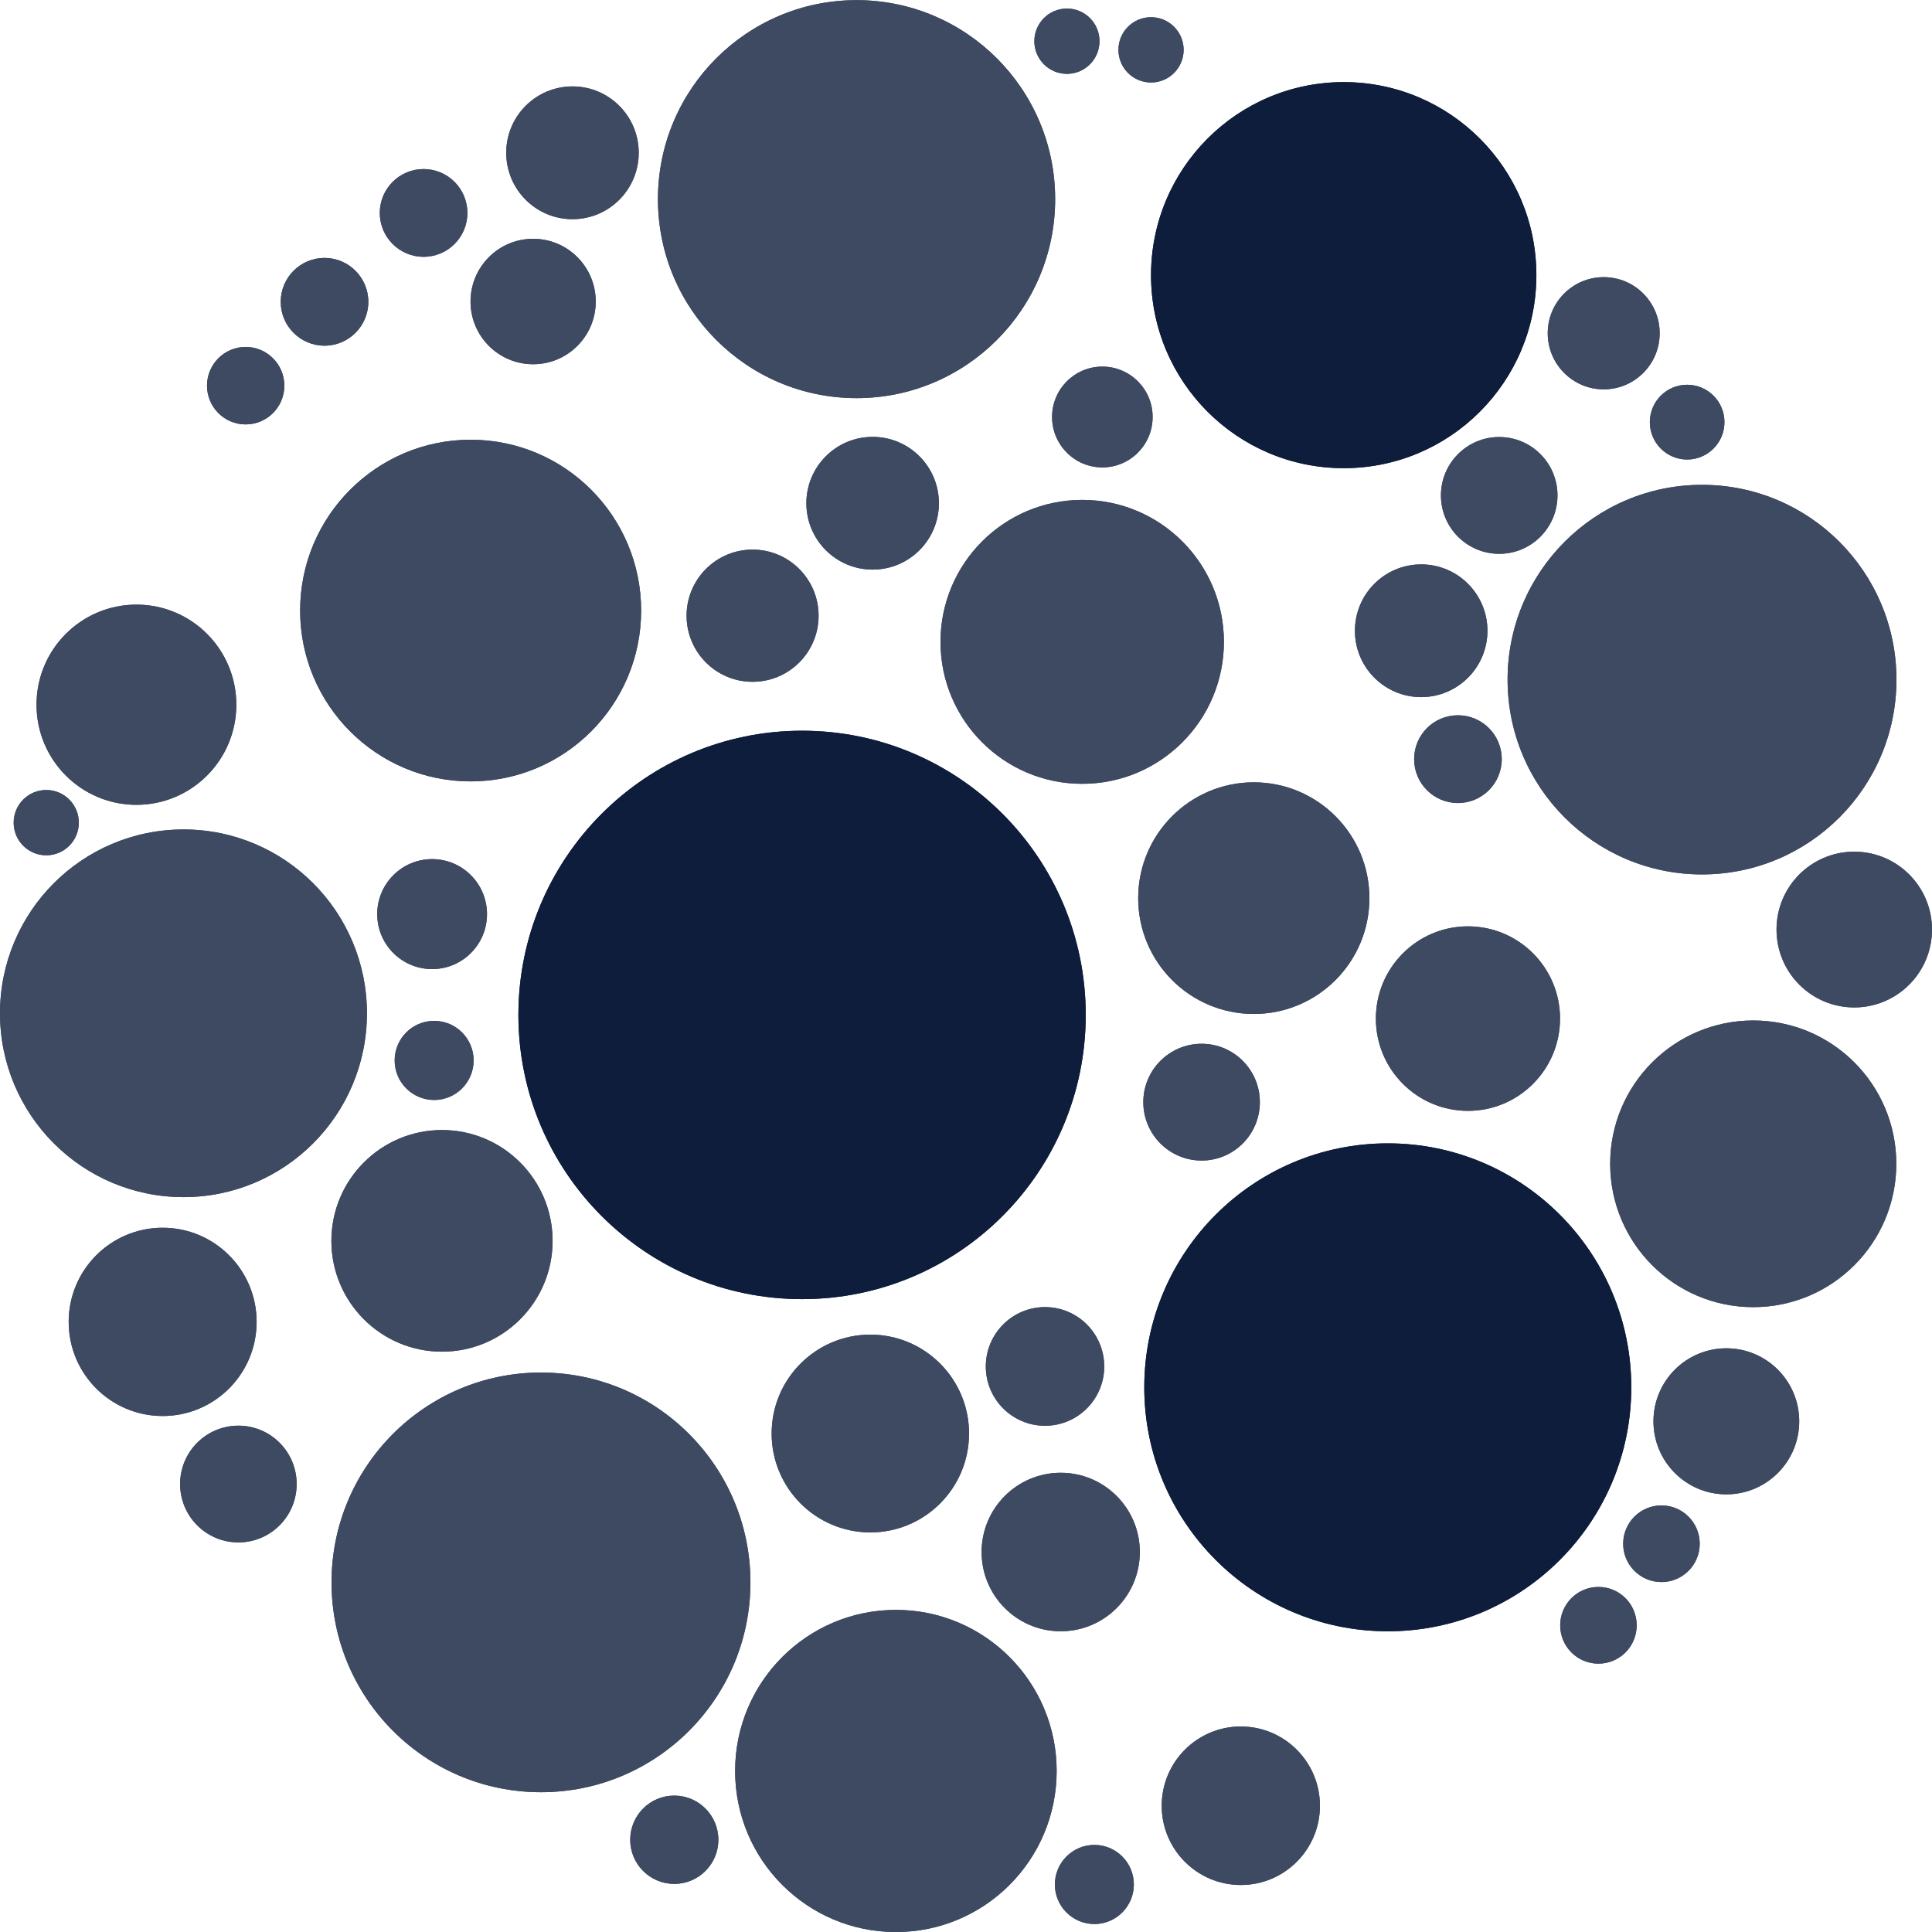
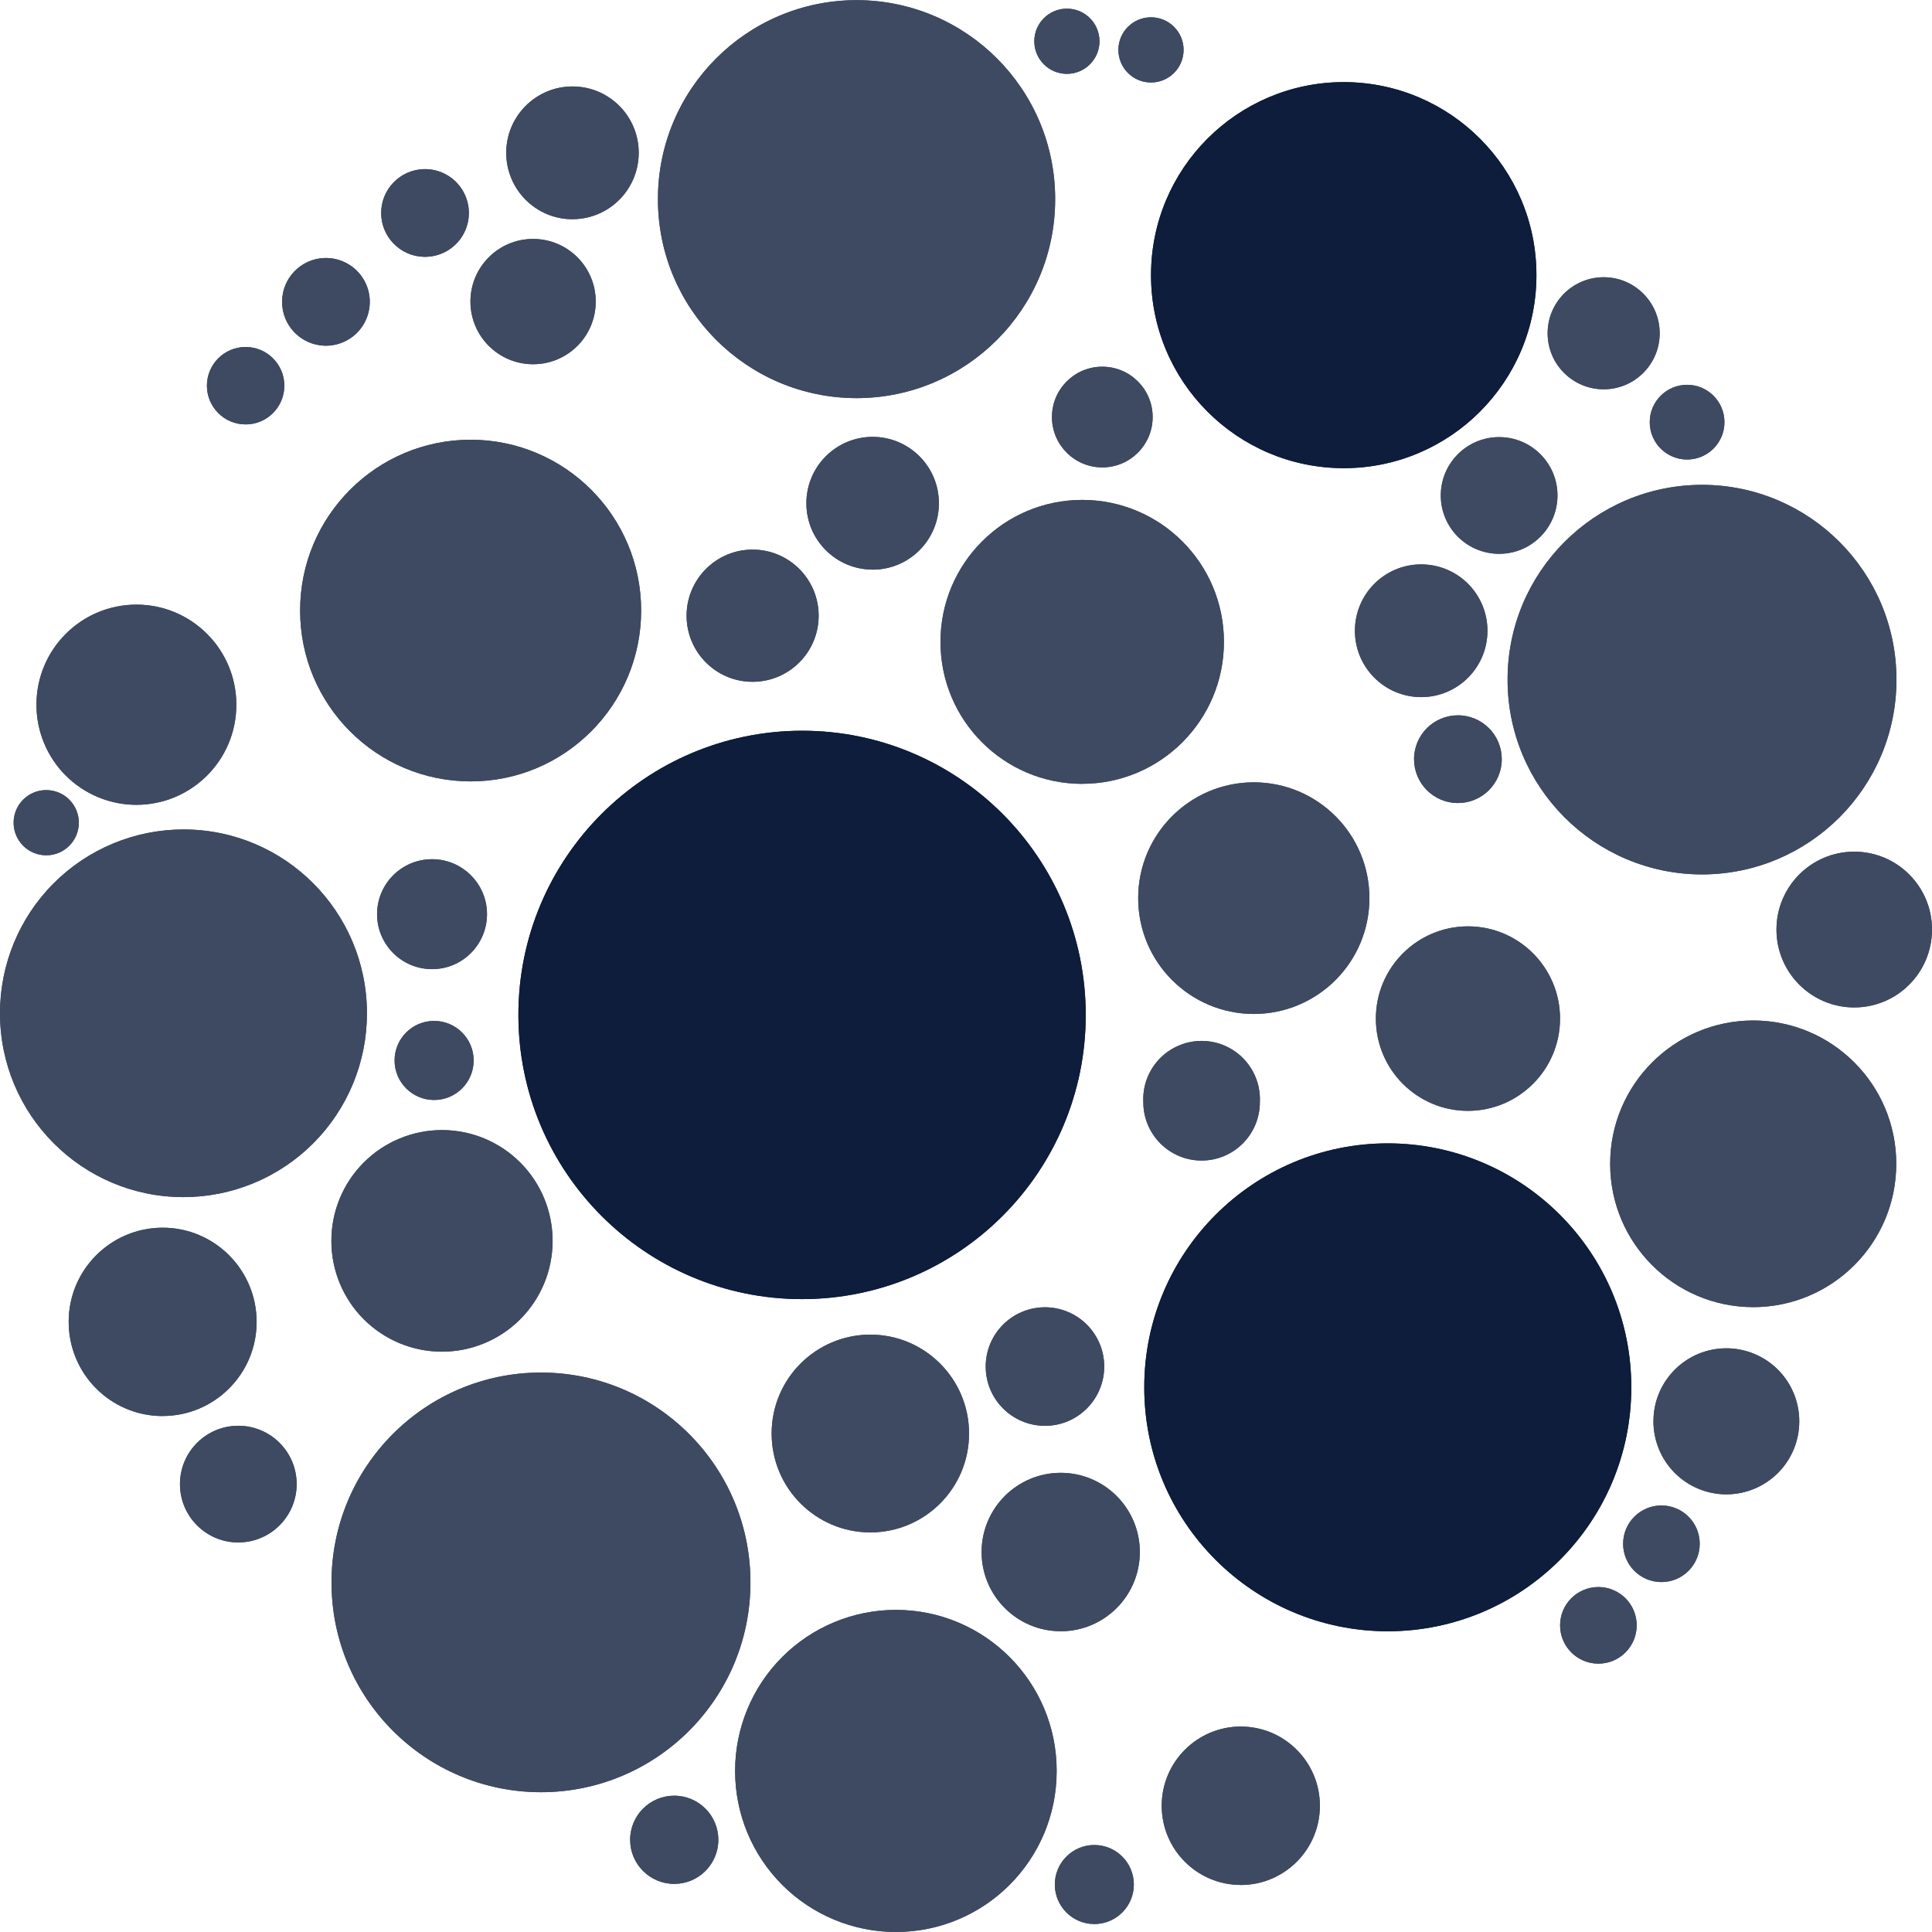
- <svg xmlns="http://www.w3.org/2000/svg" width="40" height="40" viewBox="0 0 40 40" fill="none">
-   <g id="Group">
-     <g id="Group_2">
-       <g id="Vector">
-         <path d="M27.82 9.693C30.023 9.693 31.809 7.904 31.809 5.697C31.809 3.49 30.023 1.7 27.82 1.7C25.617 1.7 23.831 3.49 23.831 5.697C23.831 7.904 25.617 9.693 27.82 9.693Z" fill="#0D1D3B" />
-         <path d="M27.82 9.693C30.023 9.693 31.809 7.904 31.809 5.697C31.809 3.49 30.023 1.7 27.82 1.7C25.617 1.7 23.831 3.49 23.831 5.697C23.831 7.904 25.617 9.693 27.82 9.693Z" fill="#0D1D3B" />
-       </g>
-       <g id="Vector_2">
-         <path d="M28.733 33.774C31.517 33.774 33.774 31.513 33.774 28.723C33.774 25.933 31.517 23.672 28.733 23.672C25.948 23.672 23.691 25.933 23.691 28.723C23.691 31.513 25.948 33.774 28.733 33.774Z" fill="#0D1D3B" />
-         <path d="M28.733 33.774C31.517 33.774 33.774 31.513 33.774 28.723C33.774 25.933 31.517 23.672 28.733 23.672C25.948 23.672 23.691 25.933 23.691 28.723C23.691 31.513 25.948 33.774 28.733 33.774Z" fill="#0D1D3B" />
-       </g>
-       <g id="Vector_3">
-         <path d="M16.606 26.897C19.85 26.897 22.479 24.263 22.479 21.013C22.479 17.763 19.85 15.129 16.606 15.129C13.362 15.129 10.733 17.763 10.733 21.013C10.733 24.263 13.362 26.897 16.606 26.897Z" fill="#0D1D3B" />
-         <path d="M16.606 26.897C19.85 26.897 22.479 24.263 22.479 21.013C22.479 17.763 19.85 15.129 16.606 15.129C13.362 15.129 10.733 17.763 10.733 21.013C10.733 24.263 13.362 26.897 16.606 26.897Z" fill="#0D1D3B" />
-       </g>
-     </g>
-     <g id="Group_3" opacity="0.8">
-       <g id="Vector_4">
-         <path d="M18.02 31.727C19.148 31.727 20.063 30.81 20.063 29.679C20.063 28.549 19.148 27.632 18.02 27.632C16.891 27.632 15.976 28.549 15.976 29.679C15.976 30.81 16.891 31.727 18.02 31.727Z" fill="#0D1D3B" />
-         <path d="M18.02 31.727C19.148 31.727 20.063 30.81 20.063 29.679C20.063 28.549 19.148 27.632 18.02 27.632C16.891 27.632 15.976 28.549 15.976 29.679C15.976 30.81 16.891 31.727 18.02 31.727Z" fill="#0D1D3B" />
-       </g>
-       <g id="Vector_5">
-         <path d="M25.69 39.027C26.594 39.027 27.328 38.292 27.328 37.386C27.328 36.48 26.594 35.745 25.69 35.745C24.785 35.745 24.052 36.48 24.052 37.386C24.052 38.292 24.785 39.027 25.69 39.027Z" fill="#0D1D3B" />
-         <path d="M25.69 39.027C26.594 39.027 27.328 38.292 27.328 37.386C27.328 36.48 26.594 35.745 25.69 35.745C24.785 35.745 24.052 36.48 24.052 37.386C24.052 38.292 24.785 39.027 25.69 39.027Z" fill="#0D1D3B" />
-       </g>
-       <g id="Vector_6">
-         <path d="M34.93 9.514C35.357 9.514 35.703 9.167 35.703 8.74C35.703 8.312 35.357 7.966 34.93 7.966C34.504 7.966 34.158 8.312 34.158 8.74C34.158 9.167 34.504 9.514 34.93 9.514Z" fill="#0D1D3B" />
-         <path d="M34.93 9.514C35.357 9.514 35.703 9.167 35.703 8.74C35.703 8.312 35.357 7.966 34.93 7.966C34.504 7.966 34.158 8.312 34.158 8.74C34.158 9.167 34.504 9.514 34.93 9.514Z" fill="#0D1D3B" />
-       </g>
-       <g id="Vector_7">
-         <path d="M3.799 24.785C5.897 24.785 7.597 23.081 7.597 20.979C7.597 18.877 5.897 17.173 3.799 17.173C1.701 17.173 0 18.877 0 20.979C0 23.081 1.701 24.785 3.799 24.785Z" fill="#0D1D3B" />
-         <path d="M3.799 24.785C5.897 24.785 7.597 23.081 7.597 20.979C7.597 18.877 5.897 17.173 3.799 17.173C1.701 17.173 0 18.877 0 20.979C0 23.081 1.701 24.785 3.799 24.785Z" fill="#0D1D3B" />
-       </g>
-       <g id="Vector_8">
-         <path d="M3.367 29.317C4.442 29.317 5.313 28.445 5.313 27.368C5.313 26.292 4.442 25.419 3.367 25.419C2.293 25.419 1.422 26.292 1.422 27.368C1.422 28.445 2.293 29.317 3.367 29.317Z" fill="#0D1D3B" />
-         <path d="M3.367 29.317C4.442 29.317 5.313 28.445 5.313 27.368C5.313 26.292 4.442 25.419 3.367 25.419C2.293 25.419 1.422 26.292 1.422 27.368C1.422 28.445 2.293 29.317 3.367 29.317Z" fill="#0D1D3B" />
-       </g>
-       <g id="Vector_9">
-         <path d="M22.406 16.228C24.026 16.228 25.34 14.912 25.34 13.289C25.34 11.666 24.026 10.35 22.406 10.35C20.786 10.35 19.472 11.666 19.472 13.289C19.472 14.912 20.786 16.228 22.406 16.228Z" fill="#0D1D3B" />
-         <path d="M22.406 16.228C24.026 16.228 25.34 14.912 25.34 13.289C25.34 11.666 24.026 10.35 22.406 10.35C20.786 10.35 19.472 11.666 19.472 13.289C19.472 14.912 20.786 16.228 22.406 16.228Z" fill="#0D1D3B" />
-       </g>
-       <g id="Vector_10">
-         <path d="M15.581 14.116C16.336 14.116 16.948 13.504 16.948 12.748C16.948 11.992 16.336 11.379 15.581 11.379C14.827 11.379 14.215 11.992 14.215 12.748C14.215 13.504 14.827 14.116 15.581 14.116Z" fill="#0D1D3B" />
-         <path d="M15.581 14.116C16.336 14.116 16.948 13.504 16.948 12.748C16.948 11.992 16.336 11.379 15.581 11.379C14.827 11.379 14.215 11.992 14.215 12.748C14.215 13.504 14.827 14.116 15.581 14.116Z" fill="#0D1D3B" />
-       </g>
-       <g id="Vector_11">
-         <path d="M22.823 9.677C23.398 9.677 23.864 9.209 23.864 8.633C23.864 8.057 23.398 7.59 22.823 7.59C22.248 7.59 21.782 8.057 21.782 8.633C21.782 9.209 22.248 9.677 22.823 9.677Z" fill="#0D1D3B" />
-         <path d="M22.823 9.677C23.398 9.677 23.864 9.209 23.864 8.633C23.864 8.057 23.398 7.59 22.823 7.59C22.248 7.59 21.782 8.057 21.782 8.633C21.782 9.209 22.248 9.677 22.823 9.677Z" fill="#0D1D3B" />
-       </g>
-       <g id="Vector_12">
-         <path d="M30.393 22.999C31.445 22.999 32.299 22.143 32.299 21.089C32.299 20.034 31.445 19.179 30.393 19.179C29.34 19.179 28.486 20.034 28.486 21.089C28.486 22.143 29.34 22.999 30.393 22.999Z" fill="#0D1D3B" />
-         <path d="M30.393 22.999C31.445 22.999 32.299 22.143 32.299 21.089C32.299 20.034 31.445 19.179 30.393 19.179C29.34 19.179 28.486 20.034 28.486 21.089C28.486 22.143 29.34 22.999 30.393 22.999Z" fill="#0D1D3B" />
-       </g>
-       <g id="Vector_13">
-         <path d="M25.958 20.993C27.28 20.993 28.352 19.92 28.352 18.595C28.352 17.271 27.28 16.197 25.958 16.197C24.637 16.197 23.565 17.271 23.565 18.595C23.565 19.92 24.637 20.993 25.958 20.993Z" fill="#0D1D3B" />
-         <path d="M25.958 20.993C27.28 20.993 28.352 19.92 28.352 18.595C28.352 17.271 27.28 16.197 25.958 16.197C24.637 16.197 23.565 17.271 23.565 18.595C23.565 19.92 24.637 20.993 25.958 20.993Z" fill="#0D1D3B" />
-       </g>
-       <g id="Vector_14">
-         <path d="M21.961 33.774C22.865 33.774 23.599 33.039 23.599 32.133C23.599 31.227 22.865 30.492 21.961 30.492C21.056 30.492 20.323 31.227 20.323 32.133C20.323 33.039 21.056 33.774 21.961 33.774Z" fill="#0D1D3B" />
-         <path d="M21.961 33.774C22.865 33.774 23.599 33.039 23.599 32.133C23.599 31.227 22.865 30.492 21.961 30.492C21.056 30.492 20.323 31.227 20.323 32.133C20.323 33.039 21.056 33.774 21.961 33.774Z" fill="#0D1D3B" />
-       </g>
-       <g id="Vector_15">
-         <path d="M2.825 16.663C3.967 16.663 4.893 15.735 4.893 14.59C4.893 13.445 3.967 12.518 2.825 12.518C1.682 12.518 0.756 13.445 0.756 14.59C0.756 15.735 1.682 16.663 2.825 16.663Z" fill="#0D1D3B" />
-         <path d="M2.825 16.663C3.967 16.663 4.893 15.735 4.893 14.59C4.893 13.445 3.967 12.518 2.825 12.518C1.682 12.518 0.756 13.445 0.756 14.59C0.756 15.735 1.682 16.663 2.825 16.663Z" fill="#0D1D3B" />
-       </g>
-       <g id="Vector_16">
-         <path d="M4.936 31.934C5.602 31.934 6.142 31.393 6.142 30.725C6.142 30.058 5.602 29.517 4.936 29.517C4.269 29.517 3.729 30.058 3.729 30.725C3.729 31.393 4.269 31.934 4.936 31.934Z" fill="#0D1D3B" />
-         <path d="M4.936 31.934C5.602 31.934 6.142 31.393 6.142 30.725C6.142 30.058 5.602 29.517 4.936 29.517C4.269 29.517 3.729 30.058 3.729 30.725C3.729 31.393 4.269 31.934 4.936 31.934Z" fill="#0D1D3B" />
-       </g>
-       <g id="Vector_17">
-         <path d="M24.878 24.028C25.544 24.028 26.084 23.487 26.084 22.819C26.084 22.151 25.544 21.61 24.878 21.61C24.212 21.61 23.671 22.151 23.671 22.819C23.671 23.487 24.212 24.028 24.878 24.028Z" fill="#0D1D3B" />
-         <path d="M24.878 24.028C25.544 24.028 26.084 23.487 26.084 22.819C26.084 22.151 25.544 21.61 24.878 21.61C24.212 21.61 23.671 22.151 23.671 22.819C23.671 23.487 24.212 24.028 24.878 24.028Z" fill="#0D1D3B" />
-       </g>
-       <g id="Vector_18">
-         <path d="M31.04 11.466C31.706 11.466 32.246 10.924 32.246 10.257C32.246 9.589 31.706 9.048 31.04 9.048C30.373 9.048 29.833 9.589 29.833 10.257C29.833 10.924 30.373 11.466 31.04 11.466Z" fill="#0D1D3B" />
-         <path d="M31.04 11.466C31.706 11.466 32.246 10.924 32.246 10.257C32.246 9.589 31.706 9.048 31.04 9.048C30.373 9.048 29.833 9.589 29.833 10.257C29.833 10.924 30.373 11.466 31.04 11.466Z" fill="#0D1D3B" />
-       </g>
-       <g id="Vector_19">
-         <path d="M35.742 30.939C36.576 30.939 37.251 30.262 37.251 29.427C37.251 28.592 36.576 27.915 35.742 27.915C34.909 27.915 34.233 28.592 34.233 29.427C34.233 30.262 34.909 30.939 35.742 30.939Z" fill="#0D1D3B" />
-         <path d="M35.742 30.939C36.576 30.939 37.251 30.262 37.251 29.427C37.251 28.592 36.576 27.915 35.742 27.915C34.909 27.915 34.233 28.592 34.233 29.427C34.233 30.262 34.909 30.939 35.742 30.939Z" fill="#0D1D3B" />
-       </g>
-       <g id="Vector_20">
-         <path d="M33.094 34.444C33.532 34.444 33.886 34.089 33.886 33.65C33.886 33.212 33.532 32.856 33.094 32.856C32.656 32.856 32.302 33.212 32.302 33.65C32.302 34.089 32.656 34.444 33.094 34.444Z" fill="#0D1D3B" />
-         <path d="M33.094 34.444C33.532 34.444 33.886 34.089 33.886 33.65C33.886 33.212 33.532 32.856 33.094 32.856C32.656 32.856 32.302 33.212 32.302 33.65C32.302 34.089 32.656 34.444 33.094 34.444Z" fill="#0D1D3B" />
-       </g>
-       <g id="Vector_21">
-         <path d="M34.399 32.755C34.836 32.755 35.191 32.4 35.191 31.962C35.191 31.523 34.836 31.168 34.399 31.168C33.961 31.168 33.606 31.523 33.606 31.962C33.606 32.4 33.961 32.755 34.399 32.755Z" fill="#0D1D3B" />
-         <path d="M34.399 32.755C34.836 32.755 35.191 32.4 35.191 31.962C35.191 31.523 34.836 31.168 34.399 31.168C33.961 31.168 33.606 31.523 33.606 31.962C33.606 32.4 33.961 32.755 34.399 32.755Z" fill="#0D1D3B" />
-       </g>
-       <g id="Vector_22">
-         <path d="M9.744 16.178C11.694 16.178 13.274 14.594 13.274 12.641C13.274 10.688 11.694 9.104 9.744 9.104C7.795 9.104 6.214 10.688 6.214 12.641C6.214 14.594 7.795 16.178 9.744 16.178Z" fill="#0D1D3B" />
-         <path d="M9.744 16.178C11.694 16.178 13.274 14.594 13.274 12.641C13.274 10.688 11.694 9.104 9.744 9.104C7.795 9.104 6.214 10.688 6.214 12.641C6.214 14.594 7.795 16.178 9.744 16.178Z" fill="#0D1D3B" />
-       </g>
-       <g id="Vector_23">
-         <path d="M36.299 27.063C37.935 27.063 39.261 25.734 39.261 24.095C39.261 22.456 37.935 21.128 36.299 21.128C34.663 21.128 33.337 22.456 33.337 24.095C33.337 25.734 34.663 27.063 36.299 27.063Z" fill="#0D1D3B" />
-         <path d="M36.299 27.063C37.935 27.063 39.261 25.734 39.261 24.095C39.261 22.456 37.935 21.128 36.299 21.128C34.663 21.128 33.337 22.456 33.337 24.095C33.337 25.734 34.663 27.063 36.299 27.063Z" fill="#0D1D3B" />
-       </g>
-       <g id="Vector_24">
-         <path d="M11.853 4.538C12.61 4.538 13.224 3.922 13.224 3.163C13.224 2.404 12.61 1.789 11.853 1.789C11.095 1.789 10.481 2.404 10.481 3.163C10.481 3.922 11.095 4.538 11.853 4.538Z" fill="#0D1D3B" />
-         <path d="M11.853 4.538C12.61 4.538 13.224 3.922 13.224 3.163C13.224 2.404 12.61 1.789 11.853 1.789C11.095 1.789 10.481 2.404 10.481 3.163C10.481 3.922 11.095 4.538 11.853 4.538Z" fill="#0D1D3B" />
-       </g>
-       <g id="Vector_25">
-         <path d="M29.424 14.433C30.181 14.433 30.796 13.818 30.796 13.059C30.796 12.3 30.181 11.685 29.424 11.685C28.666 11.685 28.052 12.3 28.052 13.059C28.052 13.818 28.666 14.433 29.424 14.433Z" fill="#0D1D3B" />
-         <path d="M29.424 14.433C30.181 14.433 30.796 13.818 30.796 13.059C30.796 12.3 30.181 11.685 29.424 11.685C28.666 11.685 28.052 12.3 28.052 13.059C28.052 13.818 28.666 14.433 29.424 14.433Z" fill="#0D1D3B" />
-       </g>
-       <g id="Vector_26">
-         <path d="M18.067 11.793C18.825 11.793 19.439 11.178 19.439 10.419C19.439 9.66 18.825 9.045 18.067 9.045C17.309 9.045 16.695 9.66 16.695 10.419C16.695 11.178 17.309 11.793 18.067 11.793Z" fill="#0D1D3B" />
-         <path d="M18.067 11.793C18.825 11.793 19.439 11.178 19.439 10.419C19.439 9.66 18.825 9.045 18.067 9.045C17.309 9.045 16.695 9.66 16.695 10.419C16.695 11.178 17.309 11.793 18.067 11.793Z" fill="#0D1D3B" />
-       </g>
-       <g id="Vector_27">
-         <path d="M6.719 7.157C7.219 7.157 7.626 6.75 7.626 6.249C7.626 5.747 7.219 5.34 6.719 5.34C6.218 5.34 5.812 5.747 5.812 6.249C5.812 6.75 6.218 7.157 6.719 7.157Z" fill="#0D1D3B" />
-         <path d="M6.719 7.157C7.219 7.157 7.626 6.75 7.626 6.249C7.626 5.747 7.219 5.34 6.719 5.34C6.218 5.34 5.812 5.747 5.812 6.249C5.812 6.75 6.218 7.157 6.719 7.157Z" fill="#0D1D3B" />
-       </g>
-       <g id="Vector_28">
-         <path d="M8.77 5.317C9.271 5.317 9.677 4.911 9.677 4.409C9.677 3.907 9.271 3.5 8.77 3.5C8.269 3.5 7.863 3.907 7.863 4.409C7.863 4.911 8.269 5.317 8.77 5.317Z" fill="#0D1D3B" />
-         <path d="M8.77 5.317C9.271 5.317 9.677 4.911 9.677 4.409C9.677 3.907 9.271 3.5 8.77 3.5C8.269 3.5 7.863 3.907 7.863 4.409C7.863 4.911 8.269 5.317 8.77 5.317Z" fill="#0D1D3B" />
-       </g>
-       <g id="Vector_29">
-         <path d="M30.185 16.626C30.686 16.626 31.092 16.219 31.092 15.717C31.092 15.215 30.686 14.809 30.185 14.809C29.684 14.809 29.278 15.215 29.278 15.717C29.278 16.219 29.684 16.626 30.185 16.626Z" fill="#0D1D3B" />
-         <path d="M30.185 16.626C30.686 16.626 31.092 16.219 31.092 15.717C31.092 15.215 30.686 14.809 30.185 14.809C29.684 14.809 29.278 15.215 29.278 15.717C29.278 16.219 29.684 16.626 30.185 16.626Z" fill="#0D1D3B" />
-       </g>
-       <g id="Vector_30">
-         <path d="M11.2 37.106C13.595 37.106 15.537 35.161 15.537 32.761C15.537 30.362 13.595 28.417 11.2 28.417C8.806 28.417 6.864 30.362 6.864 32.761C6.864 35.161 8.806 37.106 11.2 37.106Z" fill="#0D1D3B" />
-         <path d="M11.2 37.106C13.595 37.106 15.537 35.161 15.537 32.761C15.537 30.362 13.595 28.417 11.2 28.417C8.806 28.417 6.864 30.362 6.864 32.761C6.864 35.161 8.806 37.106 11.2 37.106Z" fill="#0D1D3B" />
-       </g>
-       <g id="Vector_31">
-         <path d="M21.636 29.519C22.313 29.519 22.862 28.969 22.862 28.291C22.862 27.613 22.313 27.062 21.636 27.062C20.959 27.062 20.41 27.613 20.41 28.291C20.41 28.969 20.959 29.519 21.636 29.519Z" fill="#0D1D3B" />
-         <path d="M21.636 29.519C22.313 29.519 22.862 28.969 22.862 28.291C22.862 27.613 22.313 27.062 21.636 27.062C20.959 27.062 20.41 27.613 20.41 28.291C20.41 28.969 20.959 29.519 21.636 29.519Z" fill="#0D1D3B" />
-       </g>
-       <g id="Vector_32">
-         <path d="M17.734 8.243C20.005 8.243 21.846 6.398 21.846 4.123C21.846 1.848 20.005 0.003 17.734 0.003C15.463 0.003 13.622 1.848 13.622 4.123C13.622 6.398 15.463 8.243 17.734 8.243Z" fill="#0D1D3B" />
-         <path d="M17.734 8.243C20.005 8.243 21.846 6.398 21.846 4.123C21.846 1.848 20.005 0.003 17.734 0.003C15.463 0.003 13.622 1.848 13.622 4.123C13.622 6.398 15.463 8.243 17.734 8.243Z" fill="#0D1D3B" />
-       </g>
-       <g id="Vector_33">
-         <path d="M35.238 18.104C37.462 18.104 39.264 16.299 39.264 14.071C39.264 11.844 37.462 10.038 35.238 10.038C33.015 10.038 31.213 11.844 31.213 14.071C31.213 16.299 33.015 18.104 35.238 18.104Z" fill="#0D1D3B" />
-         <path d="M35.238 18.104C37.462 18.104 39.264 16.299 39.264 14.071C39.264 11.844 37.462 10.038 35.238 10.038C33.015 10.038 31.213 11.844 31.213 14.071C31.213 16.299 33.015 18.104 35.238 18.104Z" fill="#0D1D3B" />
-       </g>
-       <g id="Vector_34">
-         <path d="M18.549 40.001C20.387 40.001 21.877 38.508 21.877 36.666C21.877 34.824 20.387 33.331 18.549 33.331C16.71 33.331 15.22 34.824 15.22 36.666C15.22 38.508 16.71 40.001 18.549 40.001Z" fill="#0D1D3B" />
-         <path d="M18.549 40.001C20.387 40.001 21.877 38.508 21.877 36.666C21.877 34.824 20.387 33.331 18.549 33.331C16.71 33.331 15.22 34.824 15.22 36.666C15.22 38.508 16.71 40.001 18.549 40.001Z" fill="#0D1D3B" />
-       </g>
-       <g id="Vector_35">
-         <path d="M5.086 8.787C5.528 8.787 5.887 8.428 5.887 7.985C5.887 7.542 5.528 7.183 5.086 7.183C4.644 7.183 4.286 7.542 4.286 7.985C4.286 8.428 4.644 8.787 5.086 8.787Z" fill="#0D1D3B" />
-         <path d="M5.086 8.787C5.528 8.787 5.887 8.428 5.887 7.985C5.887 7.542 5.528 7.183 5.086 7.183C4.644 7.183 4.286 7.542 4.286 7.985C4.286 8.428 4.644 8.787 5.086 8.787Z" fill="#0D1D3B" />
-       </g>
-       <g id="Vector_36">
-         <path d="M13.96 39.004C14.464 39.004 14.873 38.595 14.873 38.09C14.873 37.585 14.464 37.176 13.96 37.176C13.456 37.176 13.048 37.585 13.048 38.09C13.048 38.595 13.456 39.004 13.96 39.004Z" fill="#0D1D3B" />
-         <path d="M13.96 39.004C14.464 39.004 14.873 38.595 14.873 38.09C14.873 37.585 14.464 37.176 13.96 37.176C13.456 37.176 13.048 37.585 13.048 38.09C13.048 38.595 13.456 39.004 13.96 39.004Z" fill="#0D1D3B" />
-       </g>
-       <g id="Vector_37">
-         <path d="M8.947 20.064C9.574 20.064 10.083 19.555 10.083 18.926C10.083 18.297 9.574 17.787 8.947 17.787C8.319 17.787 7.81 18.297 7.81 18.926C7.81 19.555 8.319 20.064 8.947 20.064Z" fill="#0D1D3B" />
-         <path d="M8.947 20.064C9.574 20.064 10.083 19.555 10.083 18.926C10.083 18.297 9.574 17.787 8.947 17.787C8.319 17.787 7.81 18.297 7.81 18.926C7.81 19.555 8.319 20.064 8.947 20.064Z" fill="#0D1D3B" />
-       </g>
-       <g id="Vector_38">
-         <path d="M22.658 39.835C23.109 39.835 23.475 39.468 23.475 39.016C23.475 38.564 23.109 38.197 22.658 38.197C22.206 38.197 21.84 38.564 21.84 39.016C21.84 39.468 22.206 39.835 22.658 39.835Z" fill="#0D1D3B" />
-         <path d="M22.658 39.835C23.109 39.835 23.475 39.468 23.475 39.016C23.475 38.564 23.109 38.197 22.658 38.197C22.206 38.197 21.84 38.564 21.84 39.016C21.84 39.468 22.206 39.835 22.658 39.835Z" fill="#0D1D3B" />
-       </g>
-       <g id="Vector_39">
-         <path d="M8.989 22.774C9.44 22.774 9.806 22.407 9.806 21.955C9.806 21.502 9.44 21.136 8.989 21.136C8.537 21.136 8.171 21.502 8.171 21.955C8.171 22.407 8.537 22.774 8.989 22.774Z" fill="#0D1D3B" />
-         <path d="M8.989 22.774C9.44 22.774 9.806 22.407 9.806 21.955C9.806 21.502 9.44 21.136 8.989 21.136C8.537 21.136 8.171 21.502 8.171 21.955C8.171 22.407 8.537 22.774 8.989 22.774Z" fill="#0D1D3B" />
-       </g>
-       <g id="Vector_40">
-         <path d="M11.038 7.541C11.754 7.541 12.334 6.96 12.334 6.243C12.334 5.526 11.754 4.944 11.038 4.944C10.322 4.944 9.742 5.526 9.742 6.243C9.742 6.96 10.322 7.541 11.038 7.541Z" fill="#0D1D3B" />
-         <path d="M11.038 7.541C11.754 7.541 12.334 6.96 12.334 6.243C12.334 5.526 11.754 4.944 11.038 4.944C10.322 4.944 9.742 5.526 9.742 6.243C9.742 6.96 10.322 7.541 11.038 7.541Z" fill="#0D1D3B" />
-       </g>
-       <g id="Vector_41">
-         <path d="M22.09 1.529C22.462 1.529 22.764 1.226 22.764 0.853C22.764 0.479 22.462 0.177 22.09 0.177C21.717 0.177 21.415 0.479 21.415 0.853C21.415 1.226 21.717 1.529 22.09 1.529Z" fill="#0D1D3B" />
-         <path d="M22.09 1.529C22.462 1.529 22.764 1.226 22.764 0.853C22.764 0.479 22.462 0.177 22.09 0.177C21.717 0.177 21.415 0.479 21.415 0.853C21.415 1.226 21.717 1.529 22.09 1.529Z" fill="#0D1D3B" />
-       </g>
-       <g id="Vector_42">
-         <path d="M0.957 17.708C1.33 17.708 1.632 17.406 1.632 17.032C1.632 16.659 1.33 16.356 0.957 16.356C0.585 16.356 0.283 16.659 0.283 17.032C0.283 17.406 0.585 17.708 0.957 17.708Z" fill="#0D1D3B" />
-         <path d="M0.957 17.708C1.33 17.708 1.632 17.406 1.632 17.032C1.632 16.659 1.33 16.356 0.957 16.356C0.585 16.356 0.283 16.659 0.283 17.032C0.283 17.406 0.585 17.708 0.957 17.708Z" fill="#0D1D3B" />
-       </g>
-       <g id="Vector_43">
-         <path d="M23.831 1.708C24.203 1.708 24.506 1.406 24.506 1.032C24.506 0.659 24.203 0.356 23.831 0.356C23.458 0.356 23.156 0.659 23.156 1.032C23.156 1.406 23.458 1.708 23.831 1.708Z" fill="#0D1D3B" />
-         <path d="M23.831 1.708C24.203 1.708 24.506 1.406 24.506 1.032C24.506 0.659 24.203 0.356 23.831 0.356C23.458 0.356 23.156 0.659 23.156 1.032C23.156 1.406 23.458 1.708 23.831 1.708Z" fill="#0D1D3B" />
-       </g>
-       <g id="Vector_44">
-         <path d="M9.151 27.985C10.416 27.985 11.441 26.958 11.441 25.691C11.441 24.424 10.416 23.396 9.151 23.396C7.887 23.396 6.861 24.424 6.861 25.691C6.861 26.958 7.887 27.985 9.151 27.985Z" fill="#0D1D3B" />
-         <path d="M9.151 27.985C10.416 27.985 11.441 26.958 11.441 25.691C11.441 24.424 10.416 23.396 9.151 23.396C7.887 23.396 6.861 24.424 6.861 25.691C6.861 26.958 7.887 27.985 9.151 27.985Z" fill="#0D1D3B" />
-       </g>
-       <g id="Vector_45">
-         <path d="M38.39 20.858C39.279 20.858 40 20.136 40 19.245C40 18.355 39.279 17.633 38.39 17.633C37.501 17.633 36.781 18.355 36.781 19.245C36.781 20.136 37.501 20.858 38.39 20.858Z" fill="#0D1D3B" />
-         <path d="M38.39 20.858C39.279 20.858 40 20.136 40 19.245C40 18.355 39.279 17.633 38.39 17.633C37.501 17.633 36.781 18.355 36.781 19.245C36.781 20.136 37.501 20.858 38.39 20.858Z" fill="#0D1D3B" />
-       </g>
-       <g id="Vector_46">
-         <path d="M33.203 8.061C33.843 8.061 34.362 7.541 34.362 6.899C34.362 6.258 33.843 5.738 33.203 5.738C32.563 5.738 32.044 6.258 32.044 6.899C32.044 7.541 32.563 8.061 33.203 8.061Z" fill="#0D1D3B" />
-         <path d="M33.203 8.061C33.843 8.061 34.362 7.541 34.362 6.899C34.362 6.258 33.843 5.738 33.203 5.738C32.563 5.738 32.044 6.258 32.044 6.899C32.044 7.541 32.563 8.061 33.203 8.061Z" fill="#0D1D3B" />
-       </g>
+ <svg xmlns="http://www.w3.org/2000/svg" width="40" height="40" fill="none" viewBox="0 0 40 40">
+   <g fill="#0d1d3b">
+     <path d="M27.82 9.693c2.203 0 3.99-1.789 3.99-3.996A3.993 3.993 0 0 0 27.82 1.7a3.993 3.993 0 0 0-3.989 3.997 3.993 3.993 0 0 0 3.99 3.996" />
+     <path d="M27.82 9.693c2.203 0 3.99-1.789 3.99-3.996A3.993 3.993 0 0 0 27.82 1.7a3.993 3.993 0 0 0-3.989 3.997 3.993 3.993 0 0 0 3.99 3.996M28.733 33.774a5.046 5.046 0 0 0 5.041-5.05 5.046 5.046 0 0 0-5.041-5.052 5.046 5.046 0 0 0-5.042 5.051 5.046 5.046 0 0 0 5.042 5.051" />
+     <path d="M28.733 33.774a5.046 5.046 0 0 0 5.041-5.05 5.046 5.046 0 0 0-5.041-5.052 5.046 5.046 0 0 0-5.042 5.051 5.046 5.046 0 0 0 5.042 5.051M16.606 26.897a5.88 5.88 0 0 0 5.873-5.884c0-3.25-2.63-5.884-5.873-5.884a5.88 5.88 0 0 0-5.873 5.884c0 3.25 2.63 5.884 5.873 5.884" />
+     <path d="M16.606 26.897a5.88 5.88 0 0 0 5.873-5.884c0-3.25-2.63-5.884-5.873-5.884a5.88 5.88 0 0 0-5.873 5.884c0 3.25 2.63 5.884 5.873 5.884" />
+     <g opacity=".8">
+       <path d="M18.02 31.727a2.045 2.045 0 0 0 2.043-2.048c0-1.13-.915-2.047-2.043-2.047a2.045 2.045 0 0 0-2.044 2.047c0 1.131.915 2.048 2.044 2.048" />
+       <path d="M18.02 31.727a2.045 2.045 0 0 0 2.043-2.048c0-1.13-.915-2.047-2.043-2.047a2.045 2.045 0 0 0-2.044 2.047c0 1.131.915 2.048 2.044 2.048M25.69 39.027a1.64 1.64 0 0 0 1.637-1.641 1.64 1.64 0 0 0-1.637-1.64 1.64 1.64 0 0 0-1.638 1.64c0 .906.733 1.64 1.638 1.64" />
+       <path d="M25.69 39.027a1.64 1.64 0 0 0 1.637-1.641 1.64 1.64 0 0 0-1.637-1.64 1.64 1.64 0 0 0-1.638 1.64c0 .906.733 1.64 1.638 1.64M34.93 9.514a.773.773 0 1 0-.001-1.547.773.773 0 0 0 .001 1.547" />
+       <path d="M34.93 9.514a.773.773 0 1 0-.001-1.547.773.773 0 0 0 .001 1.547M3.799 24.785a3.8 3.8 0 0 0 3.798-3.806c0-2.102-1.7-3.806-3.798-3.806A3.8 3.8 0 0 0 0 20.979c0 2.102 1.7 3.806 3.799 3.806" />
+       <path d="M3.799 24.785a3.8 3.8 0 0 0 3.798-3.806c0-2.102-1.7-3.806-3.798-3.806A3.8 3.8 0 0 0 0 20.979c0 2.102 1.7 3.806 3.799 3.806M3.367 29.317a1.947 1.947 0 0 0 1.946-1.949c0-1.076-.871-1.95-1.946-1.95a1.947 1.947 0 0 0-1.945 1.95c0 1.077.87 1.95 1.945 1.95" />
+       <path d="M3.367 29.317a1.947 1.947 0 0 0 1.946-1.949c0-1.076-.871-1.95-1.946-1.95a1.947 1.947 0 0 0-1.945 1.95c0 1.077.87 1.95 1.945 1.95M22.406 16.228a2.936 2.936 0 0 0 2.934-2.94 2.936 2.936 0 0 0-2.934-2.938 2.936 2.936 0 0 0-2.934 2.939 2.936 2.936 0 0 0 2.934 2.94" />
+       <path d="M22.406 16.228a2.936 2.936 0 0 0 2.934-2.94 2.936 2.936 0 0 0-2.934-2.938 2.936 2.936 0 0 0-2.934 2.939 2.936 2.936 0 0 0 2.934 2.94M15.581 14.116a1.367 1.367 0 0 0 0-2.737c-.754 0-1.366.613-1.366 1.369s.612 1.368 1.366 1.368" />
+       <path d="M15.581 14.116a1.367 1.367 0 0 0 0-2.737c-.754 0-1.366.613-1.366 1.369s.612 1.368 1.366 1.368M22.823 9.677a1.042 1.042 0 1 0-.002-2.085 1.042 1.042 0 0 0 .002 2.085" />
+       <path d="M22.823 9.677a1.042 1.042 0 1 0-.002-2.085 1.042 1.042 0 0 0 .002 2.085M30.393 22.999a1.91 1.91 0 0 0 1.906-1.91c0-1.055-.854-1.91-1.906-1.91a1.91 1.91 0 0 0-1.907 1.91c0 1.055.854 1.91 1.907 1.91" />
+       <path d="M30.393 22.999a1.91 1.91 0 0 0 1.906-1.91c0-1.055-.854-1.91-1.906-1.91a1.91 1.91 0 0 0-1.907 1.91c0 1.055.854 1.91 1.907 1.91M25.958 20.993a2.396 2.396 0 0 0 2.394-2.398 2.396 2.396 0 0 0-2.394-2.398 2.396 2.396 0 0 0-2.393 2.398 2.396 2.396 0 0 0 2.393 2.398" />
+       <path d="M25.958 20.993a2.396 2.396 0 0 0 2.394-2.398 2.396 2.396 0 0 0-2.394-2.398 2.396 2.396 0 0 0-2.393 2.398 2.396 2.396 0 0 0 2.393 2.398M21.96 33.774a1.64 1.64 0 0 0 1.639-1.641 1.64 1.64 0 0 0-1.638-1.64 1.64 1.64 0 0 0-1.638 1.64c0 .906.733 1.64 1.638 1.64" />
+       <path d="M21.96 33.774a1.64 1.64 0 0 0 1.639-1.641 1.64 1.64 0 0 0-1.638-1.64 1.64 1.64 0 0 0-1.638 1.64c0 .906.733 1.64 1.638 1.64M2.825 16.663a2.07 2.07 0 0 0 2.068-2.073 2.07 2.07 0 0 0-2.068-2.072 2.07 2.07 0 0 0-2.07 2.072 2.07 2.07 0 0 0 2.07 2.073" />
+       <path d="M2.825 16.663a2.07 2.07 0 0 0 2.068-2.073 2.07 2.07 0 0 0-2.068-2.072 2.07 2.07 0 0 0-2.07 2.072 2.07 2.07 0 0 0 2.07 2.073M4.936 31.934c.666 0 1.206-.541 1.206-1.209a1.208 1.208 0 1 0-1.206 1.21" />
+       <path d="M4.936 31.934c.666 0 1.206-.541 1.206-1.209a1.208 1.208 0 1 0-1.206 1.21M24.878 24.028c.666 0 1.206-.541 1.206-1.209a1.208 1.208 0 1 0-2.413 0c0 .668.54 1.209 1.207 1.209" />
+       <path d="M24.878 24.028c.666 0 1.206-.541 1.206-1.209a1.208 1.208 0 1 0-2.413 0c0 .668.54 1.209 1.207 1.209M31.04 11.466c.666 0 1.206-.542 1.206-1.21a1.208 1.208 0 1 0-1.207 1.21" />
+       <path d="M31.04 11.466c.666 0 1.206-.542 1.206-1.21a1.208 1.208 0 1 0-1.207 1.21M35.742 30.939a1.51 1.51 0 0 0 1.51-1.512 1.51 1.51 0 0 0-1.51-1.512 1.51 1.51 0 0 0-1.509 1.512 1.51 1.51 0 0 0 1.51 1.512" />
+       <path d="M35.742 30.939a1.51 1.51 0 0 0 1.51-1.512 1.51 1.51 0 0 0-1.51-1.512 1.51 1.51 0 0 0-1.509 1.512 1.51 1.51 0 0 0 1.51 1.512M33.094 34.444a.793.793 0 1 0-.002-1.586.793.793 0 0 0 .002 1.586" />
+       <path d="M33.094 34.444a.793.793 0 1 0-.002-1.586.793.793 0 0 0 .002 1.586M34.399 32.755a.793.793 0 1 0-.002-1.586.793.793 0 0 0 .002 1.586" />
+       <path d="M34.399 32.755a.793.793 0 1 0-.002-1.586.793.793 0 0 0 .002 1.586M9.744 16.178c1.95 0 3.53-1.584 3.53-3.537a3.533 3.533 0 0 0-3.53-3.537 3.533 3.533 0 0 0-3.53 3.537 3.533 3.533 0 0 0 3.53 3.537" />
+       <path d="M9.744 16.178c1.95 0 3.53-1.584 3.53-3.537a3.533 3.533 0 0 0-3.53-3.537 3.533 3.533 0 0 0-3.53 3.537 3.533 3.533 0 0 0 3.53 3.537M36.3 27.063a2.965 2.965 0 0 0 2.96-2.968 2.965 2.965 0 0 0-2.96-2.967 2.965 2.965 0 0 0-2.963 2.967 2.965 2.965 0 0 0 2.962 2.968" />
+       <path d="M36.3 27.063a2.965 2.965 0 0 0 2.96-2.968 2.965 2.965 0 0 0-2.96-2.967 2.965 2.965 0 0 0-2.963 2.967 2.965 2.965 0 0 0 2.962 2.968M11.853 4.538c.757 0 1.371-.616 1.371-1.375S12.61 1.79 11.853 1.79c-.758 0-1.372.615-1.372 1.374s.614 1.375 1.372 1.375" />
+       <path d="M11.853 4.538c.757 0 1.371-.616 1.371-1.375S12.61 1.79 11.853 1.79c-.758 0-1.372.615-1.372 1.374s.614 1.375 1.372 1.375M29.424 14.433c.758 0 1.372-.615 1.372-1.374s-.614-1.374-1.372-1.374-1.372.615-1.372 1.374.614 1.374 1.372 1.374" />
+       <path d="M29.424 14.433c.758 0 1.372-.615 1.372-1.374s-.614-1.374-1.372-1.374-1.372.615-1.372 1.374.614 1.374 1.372 1.374M18.067 11.794c.758 0 1.372-.616 1.372-1.375s-.614-1.374-1.372-1.374-1.372.615-1.372 1.374.614 1.374 1.372 1.374" />
+       <path d="M18.067 11.794c.758 0 1.372-.616 1.372-1.375s-.614-1.374-1.372-1.374-1.372.615-1.372 1.374.614 1.374 1.372 1.374M6.719 7.157a.908.908 0 1 0-.002-1.815.908.908 0 0 0 .002 1.815" />
+       <path d="M6.719 7.157a.908.908 0 1 0-.002-1.815.908.908 0 0 0 .002 1.815M8.77 5.317a.908.908 0 1 0-.001-1.815.908.908 0 0 0 .001 1.815" />
+       <path d="M8.77 5.317a.908.908 0 1 0-.001-1.815.908.908 0 0 0 .001 1.815M30.185 16.626a.908.908 0 1 0-.001-1.816.908.908 0 0 0 .001 1.816" />
+       <path d="M30.185 16.626a.908.908 0 1 0-.001-1.816.908.908 0 0 0 .001 1.816M11.2 37.106a4.34 4.34 0 0 0 4.337-4.345 4.34 4.34 0 0 0-4.337-4.344 4.34 4.34 0 0 0-4.336 4.344 4.34 4.34 0 0 0 4.337 4.345" />
+       <path d="M11.2 37.106a4.34 4.34 0 0 0 4.337-4.345 4.34 4.34 0 0 0-4.337-4.344 4.34 4.34 0 0 0-4.336 4.344 4.34 4.34 0 0 0 4.337 4.345M21.636 29.52c.677 0 1.226-.55 1.226-1.23a1.227 1.227 0 1 0-1.226 1.23" />
+       <path d="M21.636 29.52c.677 0 1.226-.55 1.226-1.23a1.227 1.227 0 1 0-1.226 1.23M17.734 8.243a4.116 4.116 0 0 0 4.112-4.12 4.116 4.116 0 0 0-4.112-4.12 4.116 4.116 0 0 0-4.112 4.12 4.116 4.116 0 0 0 4.112 4.12" />
+       <path d="M17.734 8.243a4.116 4.116 0 0 0 4.112-4.12 4.116 4.116 0 0 0-4.112-4.12 4.116 4.116 0 0 0-4.112 4.12 4.116 4.116 0 0 0 4.112 4.12M35.238 18.104a4.03 4.03 0 0 0 4.026-4.033 4.03 4.03 0 0 0-4.026-4.033 4.03 4.03 0 0 0-4.025 4.033 4.03 4.03 0 0 0 4.025 4.033" />
+       <path d="M35.238 18.104a4.03 4.03 0 0 0 4.026-4.033 4.03 4.03 0 0 0-4.026-4.033 4.03 4.03 0 0 0-4.025 4.033 4.03 4.03 0 0 0 4.025 4.033M18.549 40a3.33 3.33 0 0 0 3.328-3.334 3.33 3.33 0 0 0-3.328-3.335 3.33 3.33 0 0 0-3.329 3.335A3.33 3.33 0 0 0 18.55 40" />
+       <path d="M18.549 40a3.33 3.33 0 0 0 3.328-3.334 3.33 3.33 0 0 0-3.328-3.335 3.33 3.33 0 0 0-3.329 3.335A3.33 3.33 0 0 0 18.55 40M5.086 8.787a.801.801 0 1 0-.001-1.603.801.801 0 0 0 .001 1.603" />
+       <path d="M5.086 8.787a.801.801 0 1 0-.001-1.603.801.801 0 0 0 .001 1.603M13.96 39.004a.913.913 0 1 0-.001-1.826.913.913 0 0 0 .001 1.826" />
+       <path d="M13.96 39.004a.913.913 0 1 0-.001-1.826.913.913 0 0 0 .001 1.826M8.947 20.065c.627 0 1.136-.51 1.136-1.14a1.138 1.138 0 1 0-1.136 1.14" />
+       <path d="M8.947 20.065c.627 0 1.136-.51 1.136-1.14a1.138 1.138 0 1 0-1.136 1.14M22.658 39.835a.818.818 0 1 0-.002-1.636.818.818 0 0 0 .002 1.636" />
+       <path d="M22.658 39.835a.818.818 0 1 0-.002-1.636.818.818 0 0 0 .002 1.636M8.989 22.774a.818.818 0 1 0-.002-1.637.818.818 0 0 0 .002 1.637" />
+       <path d="M8.989 22.774a.818.818 0 1 0-.002-1.637.818.818 0 0 0 .002 1.637M11.038 7.541c.716 0 1.296-.58 1.296-1.298a1.297 1.297 0 1 0-1.296 1.298" />
+       <path d="M11.038 7.541c.716 0 1.296-.58 1.296-1.298a1.297 1.297 0 1 0-1.296 1.298M22.09 1.529a.675.675 0 1 0-.002-1.35.675.675 0 0 0 .002 1.35" />
+       <path d="M22.09 1.529a.675.675 0 1 0-.002-1.35.675.675 0 0 0 .002 1.35M.957 17.708a.675.675 0 1 0 0-1.35.675.675 0 0 0 0 1.35" />
+       <path d="M.957 17.708a.675.675 0 1 0 0-1.35.675.675 0 0 0 0 1.35M23.83 1.708a.675.675 0 1 0 0-1.35.675.675 0 0 0 0 1.35" />
+       <path d="M23.83 1.708a.675.675 0 1 0 0-1.35.675.675 0 0 0 0 1.35M9.151 27.985a2.29 2.29 0 0 0 2.29-2.294 2.29 2.29 0 0 0-2.29-2.294 2.29 2.29 0 0 0-2.29 2.294 2.29 2.29 0 0 0 2.29 2.294" />
+       <path d="M9.151 27.985a2.29 2.29 0 0 0 2.29-2.294 2.29 2.29 0 0 0-2.29-2.294 2.29 2.29 0 0 0-2.29 2.294 2.29 2.29 0 0 0 2.29 2.294M38.39 20.858c.89 0 1.61-.722 1.61-1.613 0-.89-.72-1.612-1.61-1.612-.889 0-1.61.722-1.61 1.613 0 .89.721 1.612 1.61 1.612" />
+       <path d="M38.39 20.858c.89 0 1.61-.722 1.61-1.613 0-.89-.72-1.612-1.61-1.612-.889 0-1.61.722-1.61 1.613 0 .89.721 1.612 1.61 1.612M33.203 8.06a1.16 1.16 0 1 0-.002-2.32 1.16 1.16 0 0 0 .002 2.32" />
+       <path d="M33.203 8.06a1.16 1.16 0 1 0-.002-2.32 1.16 1.16 0 0 0 .002 2.32" />
    </g>
  </g>
</svg>
